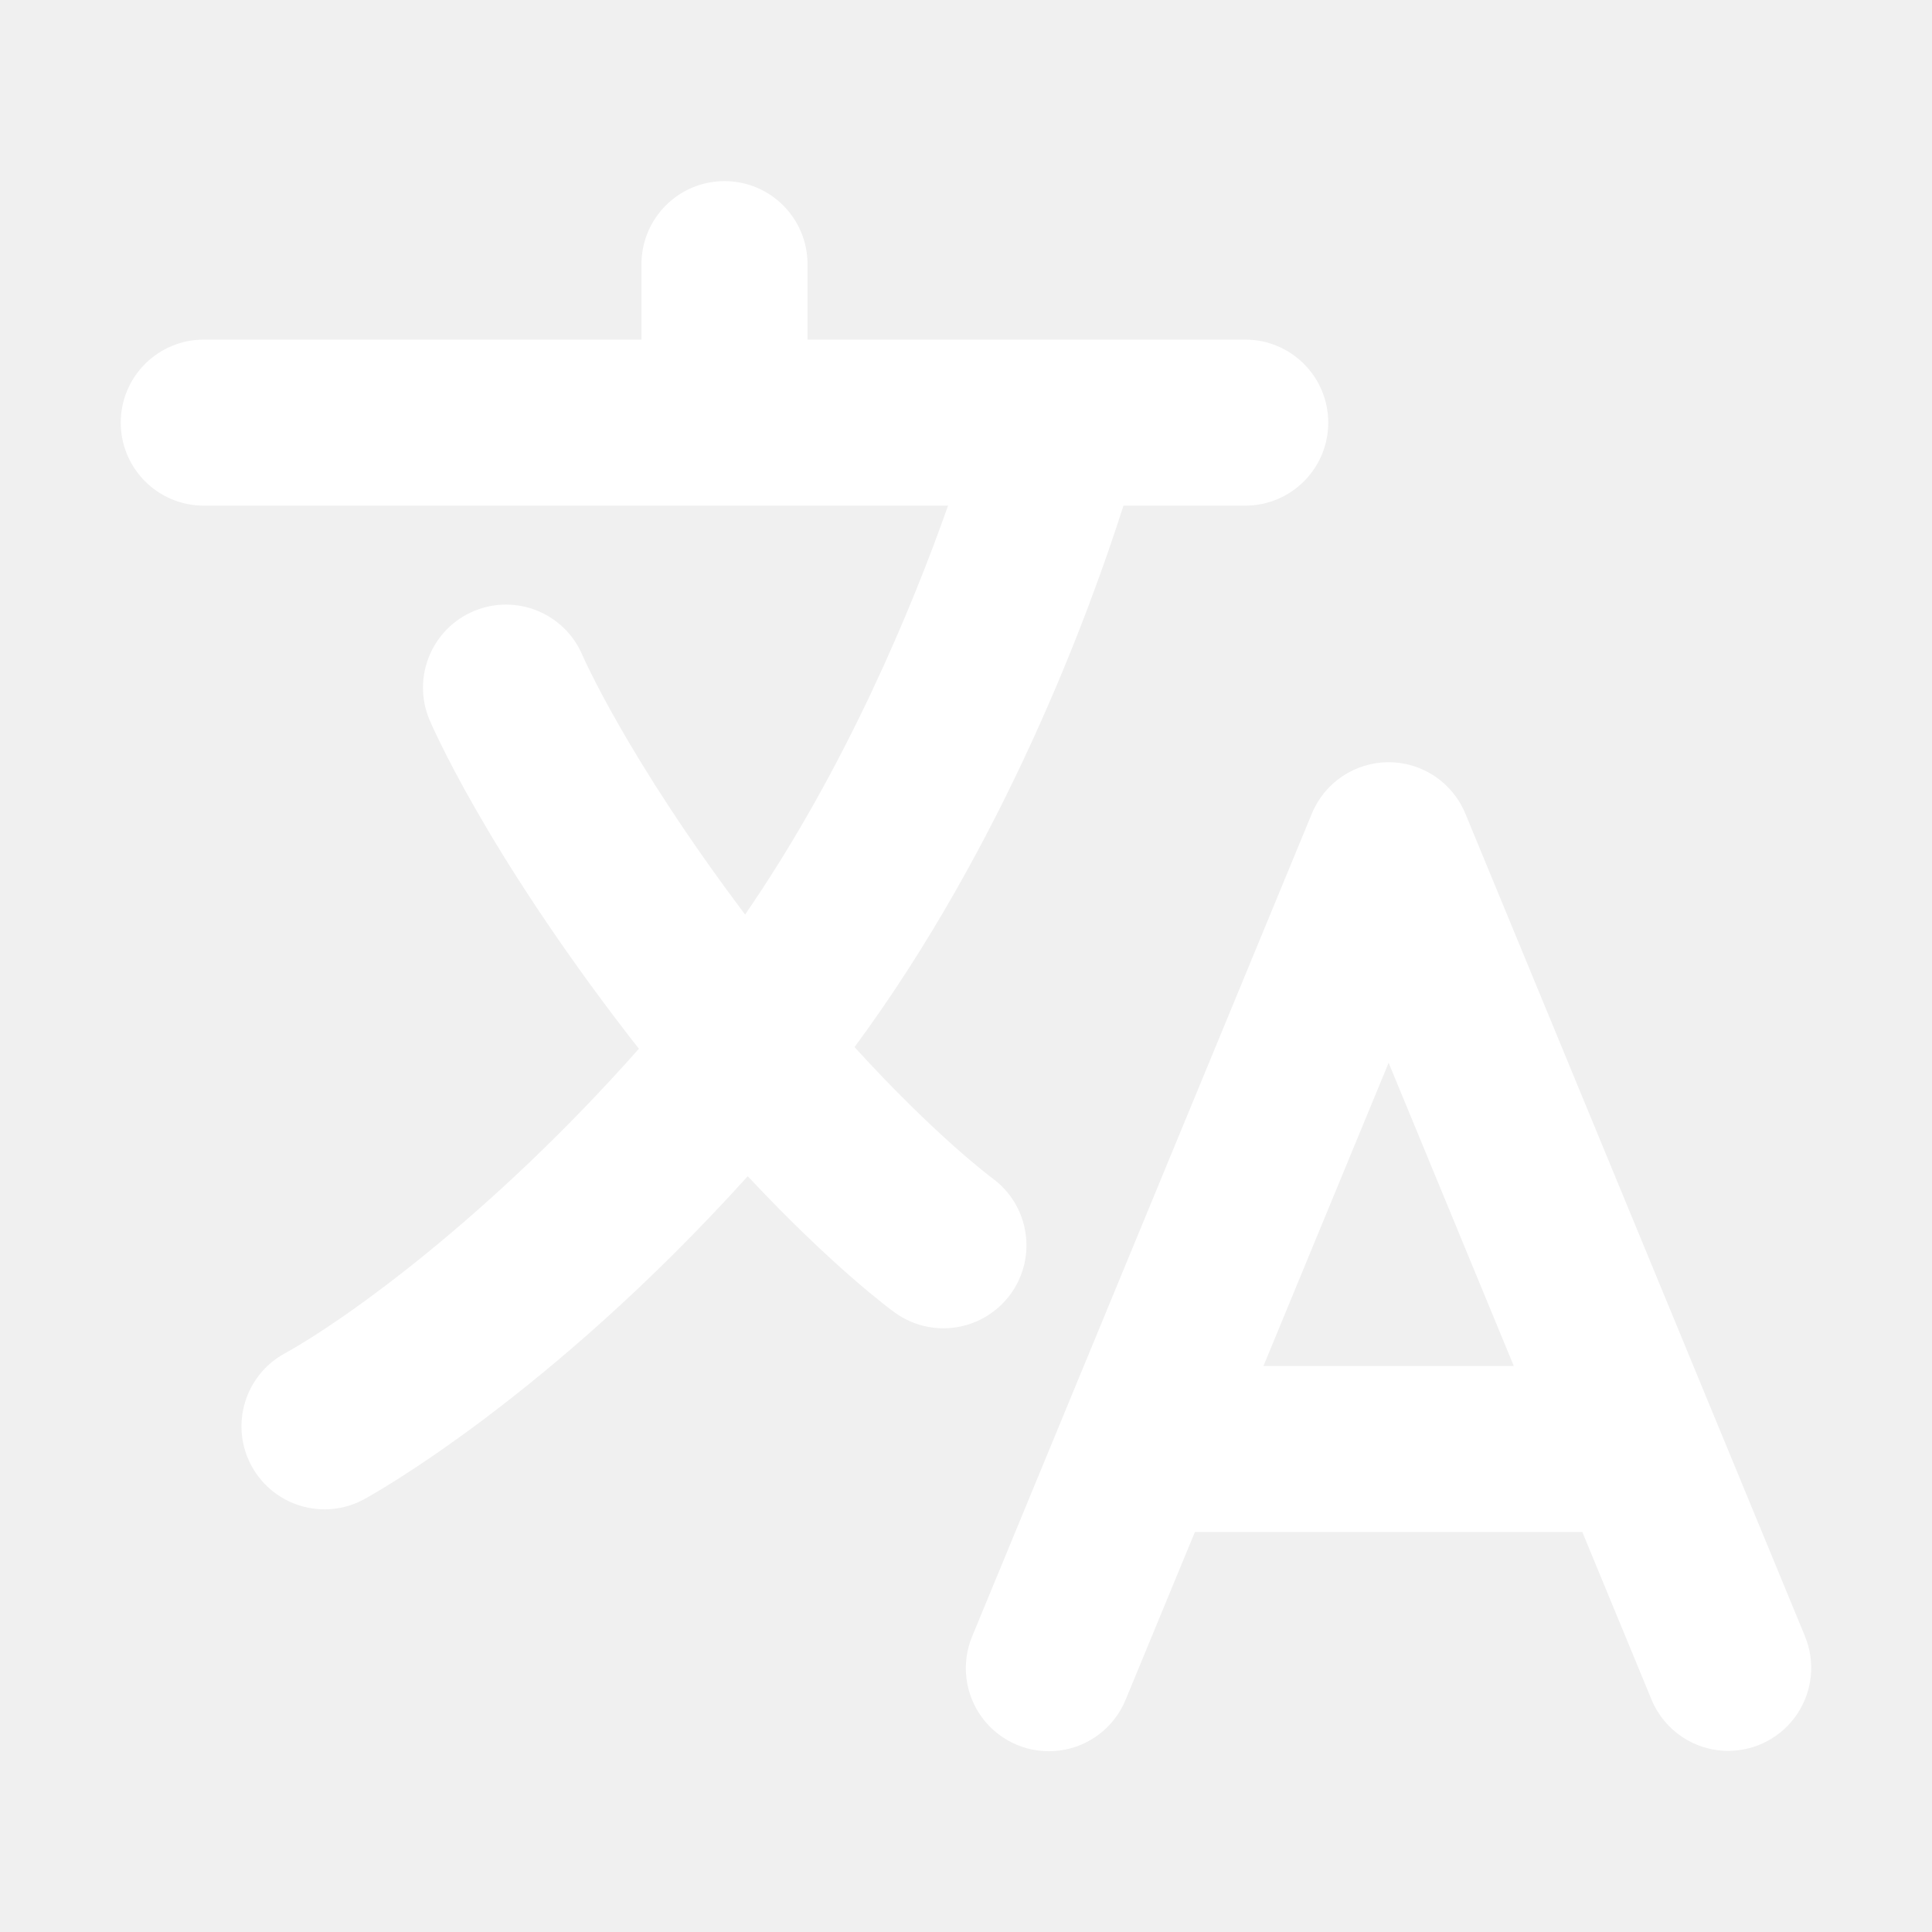
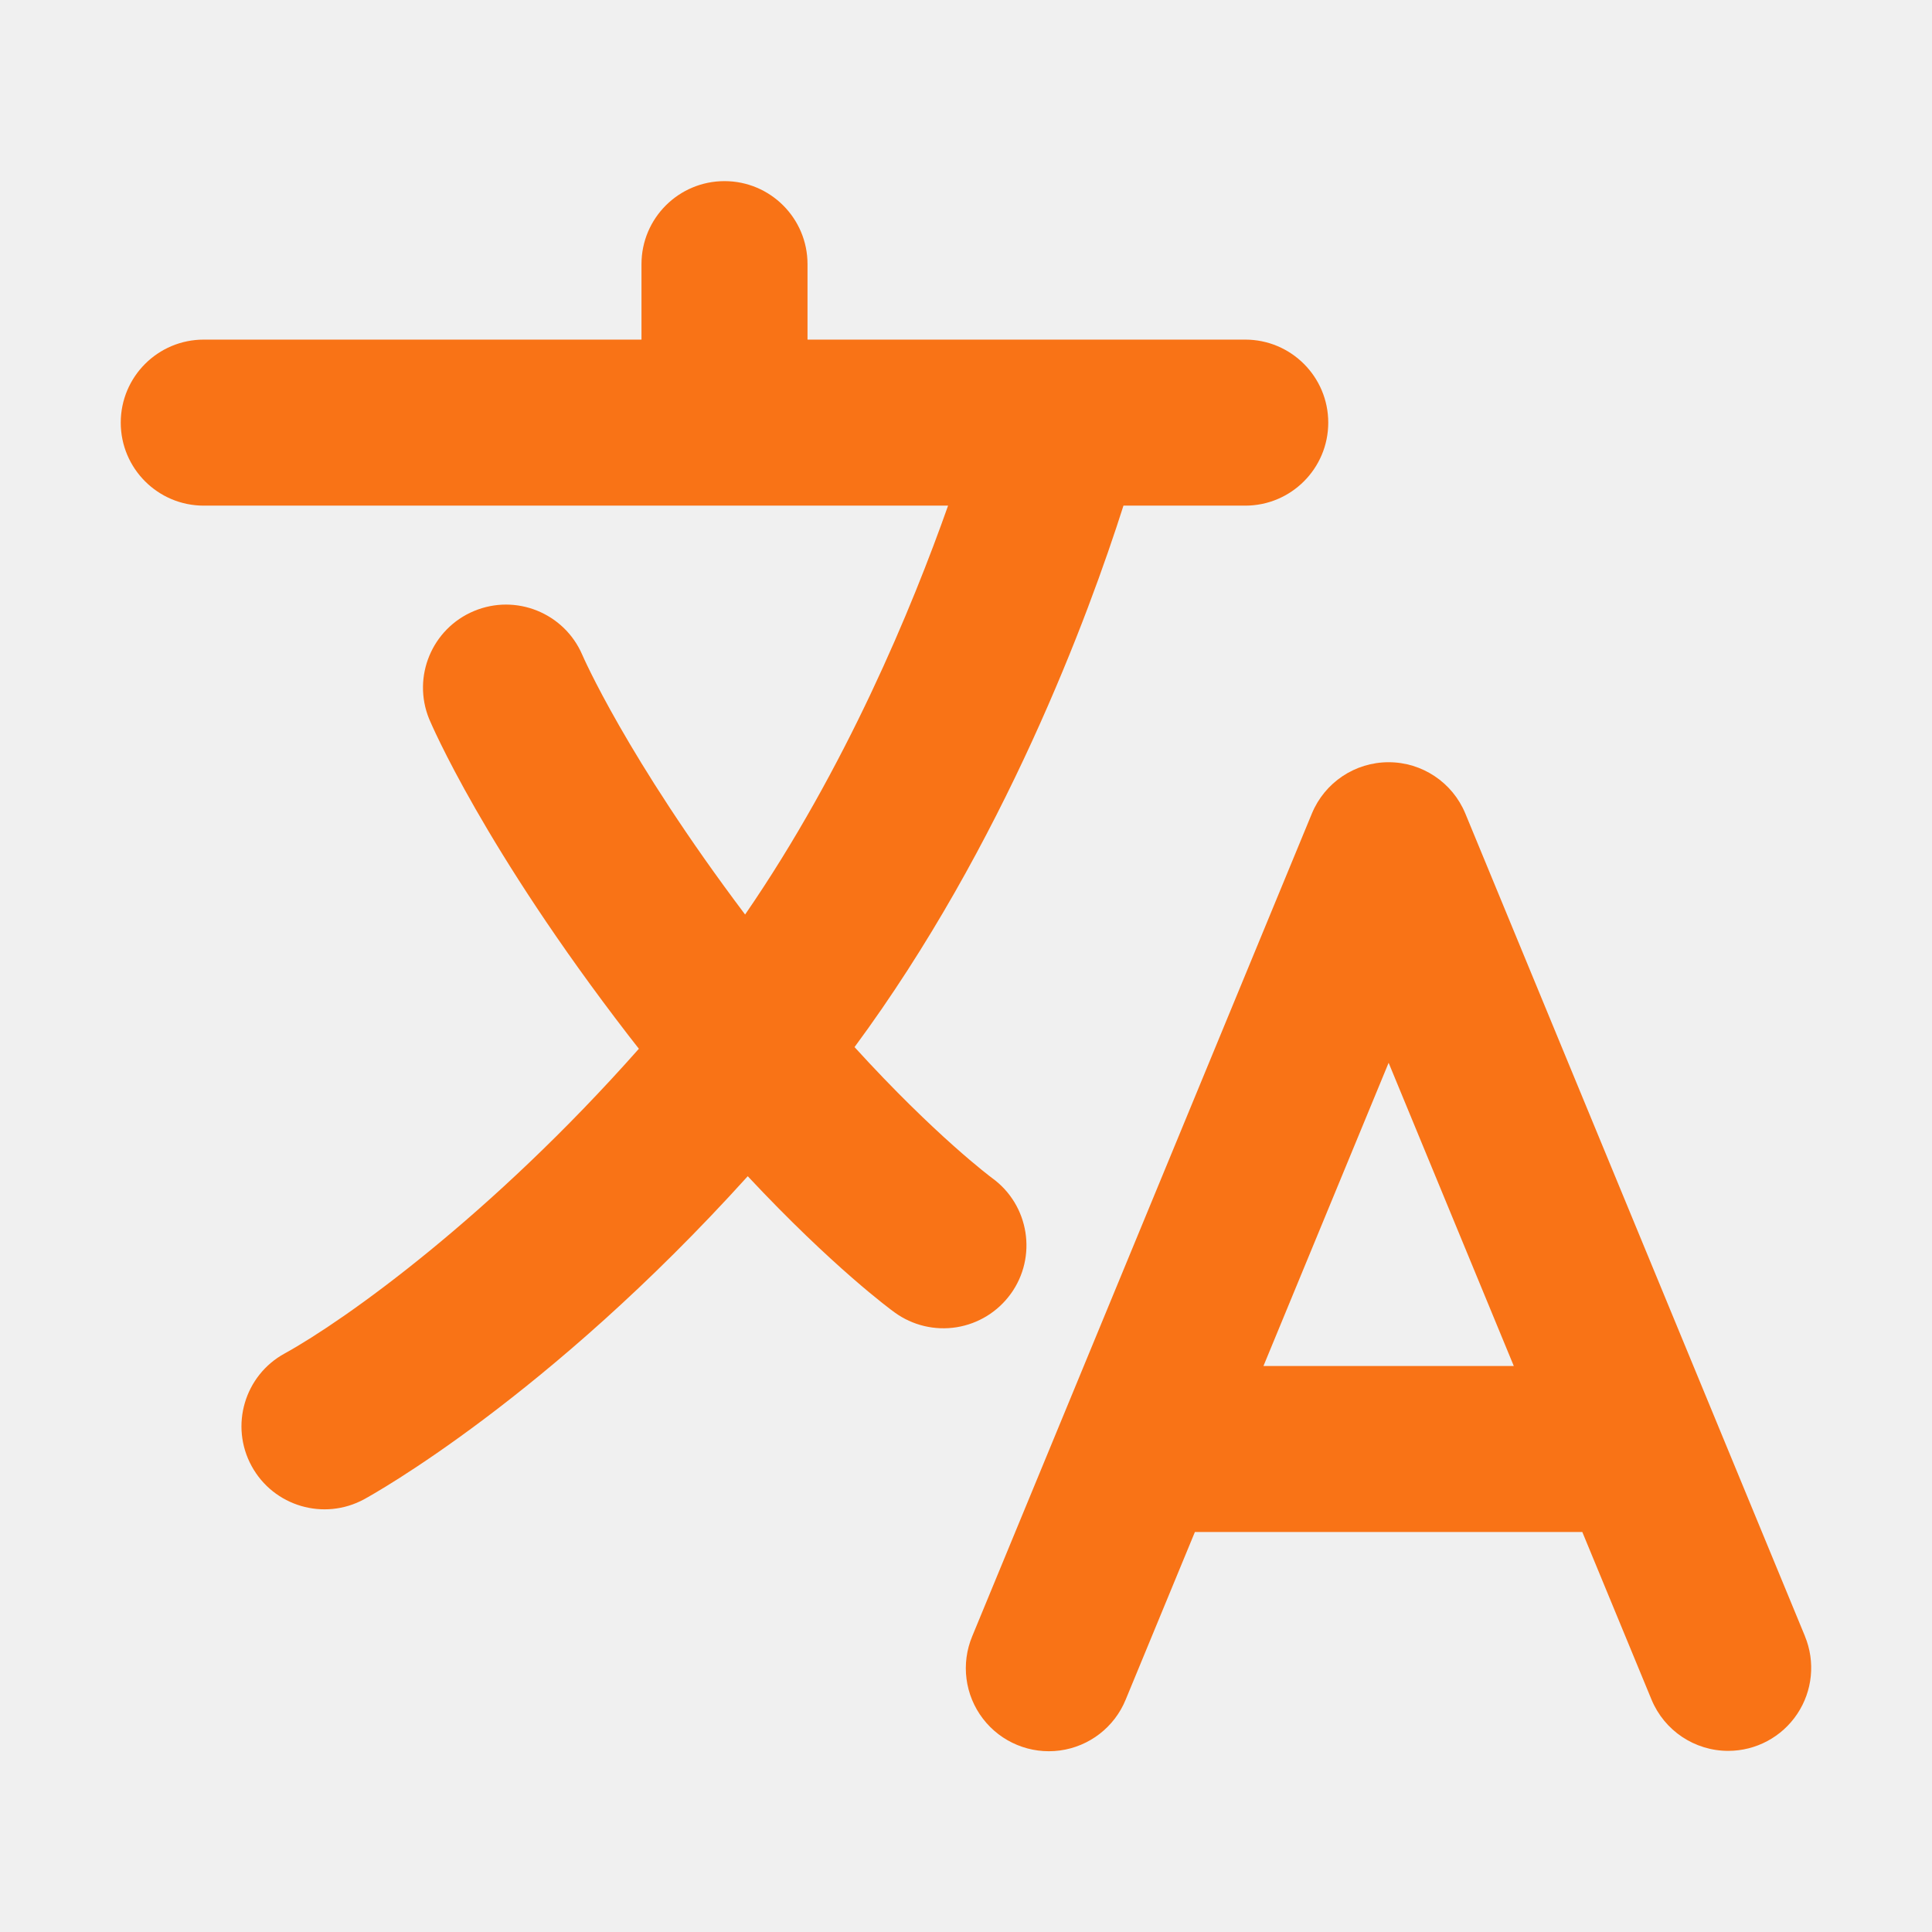
- <svg xmlns="http://www.w3.org/2000/svg" fill="#ffffff" width="64px" height="64px" viewBox="0 0 512 512">
+ <svg xmlns="http://www.w3.org/2000/svg" fill="#F97316" width="64px" height="64px" viewBox="0 0 512 512">
  <g id="SVGRepo_bgCarrier" stroke-width="0" />
  <g id="SVGRepo_tracerCarrier" stroke-linecap="round" stroke-linejoin="round" />
  <g id="SVGRepo_iconCarrier">
    <path d="M478.33,433.6l-90-218a22,22,0,0,0-40.67,0l-90,218a22,22,0,1,0,40.67,16.79L316.66,406H419.33l18.33,44.39A22,22,0,0,0,458,464a22,22,0,0,0,20.32-30.4ZM334.83,362,368,281.65,401.17,362Z" />
    <path d="M267.84,342.92a22,22,0,0,0-4.89-30.7c-.2-.15-15-11.13-36.49-34.73,39.65-53.68,62.11-114.75,71.27-143.49H330a22,22,0,0,0,0-44H214V70a22,22,0,0,0-44,0V90H54a22,22,0,0,0,0,44H251.25c-9.52,26.95-27.05,69.5-53.79,108.36-31.41-41.68-43.08-68.65-43.17-68.87a22,22,0,0,0-40.58,17c.58,1.38,14.55,34.23,52.86,83.93.92,1.19,1.83,2.35,2.74,3.51-39.24,44.35-77.74,71.86-93.85,80.74a22,22,0,1,0,21.07,38.63c2.16-1.18,48.6-26.89,101.63-85.59,22.52,24.08,38,35.44,38.93,36.1a22,22,0,0,0,30.75-4.9Z" />
  </g>
</svg>
